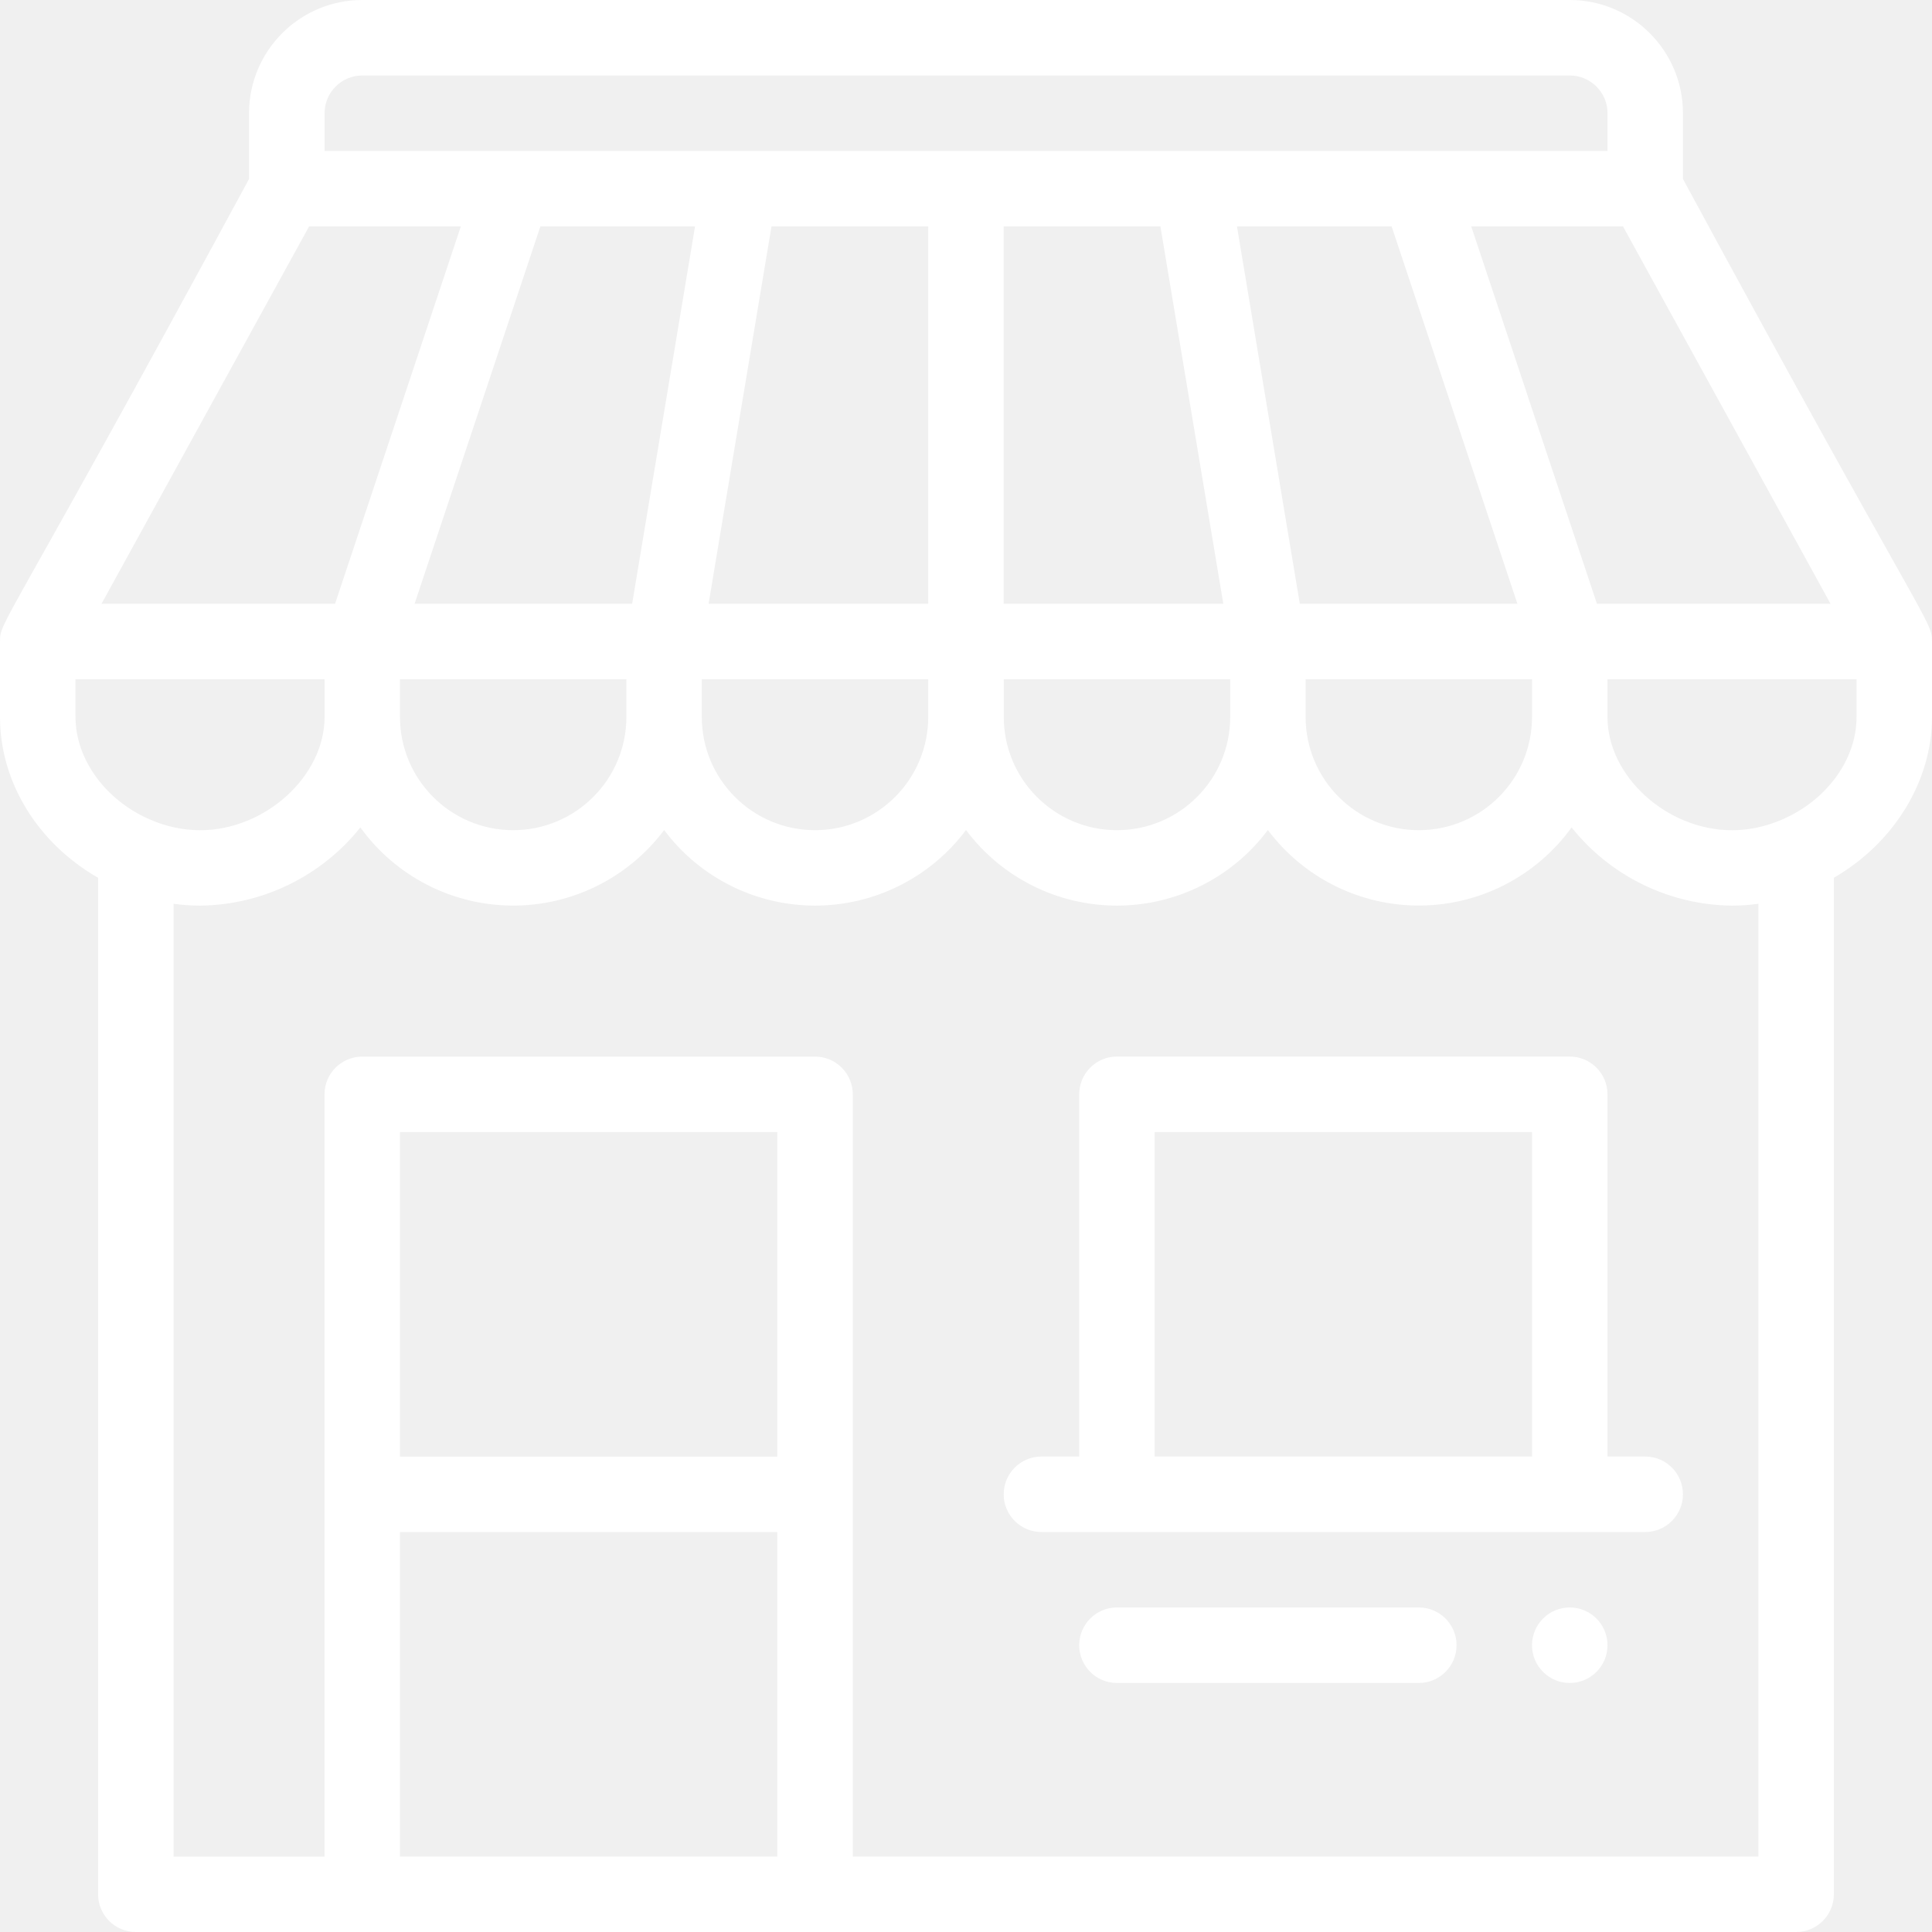
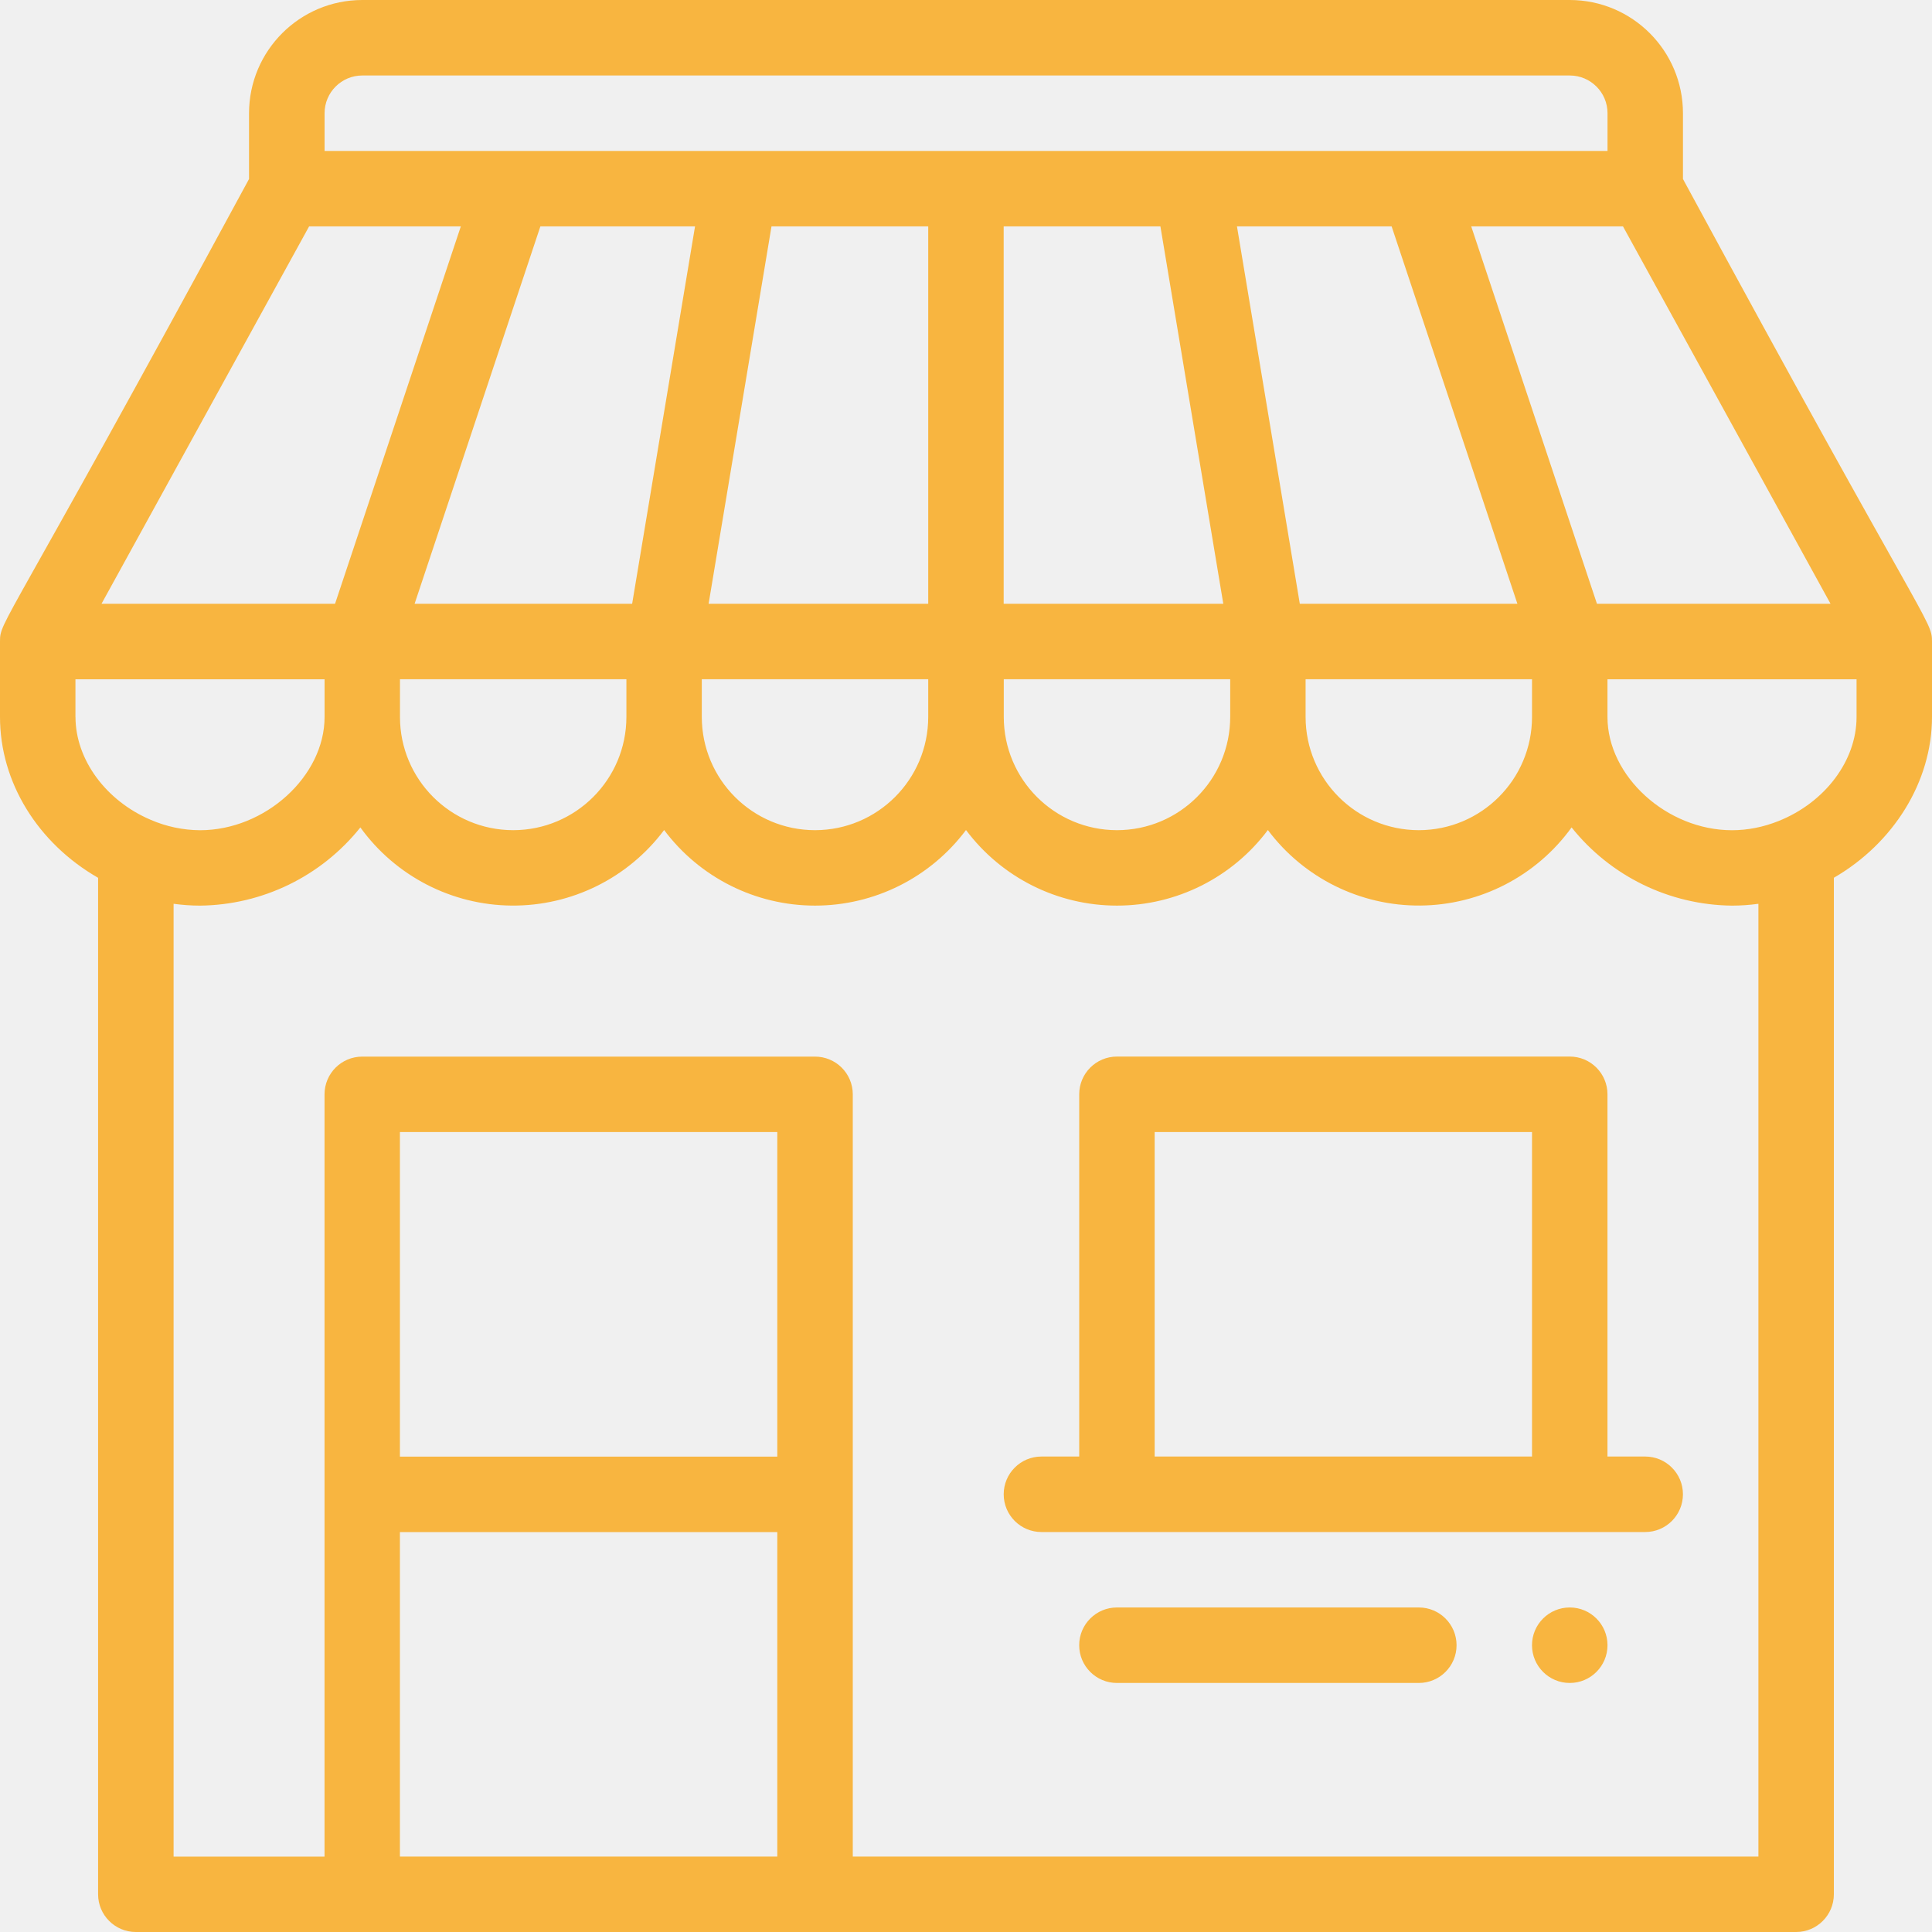
<svg xmlns="http://www.w3.org/2000/svg" width="40" height="40" fill="none">
-   <g clip-path="url(#clip0_2126_9371)" fill="#fff">
-     <path d="M32.5 33.281a.781.781 0 100 1.563.781.781 0 000-1.563z" />
-     <path d="M34.844 3.706V2.344A2.346 2.346 0 0032.5 0h-25a2.346 2.346 0 00-2.344 2.344v1.362C.06 13.116 0 12.837 0 13.28v1.564c0 1.354.783 2.613 2.031 3.33v21.045c0 .431.35.781.781.781h34.376c.43 0 .78-.35.78-.781V18.173c1.236-.715 2.032-1.99 2.032-3.33v-1.562c0-.448-.11-.256-5.156-9.575zm3.053 8.794h-4.834L30.46 4.687h3.142l4.297 7.813zm-10.866 1.563h4.688v.78a2.346 2.346 0 01-2.344 2.345 2.346 2.346 0 01-2.344-2.344v-.781zm-.12-1.563L25.61 4.687h3.202l2.604 7.813h-4.504zM6.72 2.344c0-.431.35-.781.781-.781h25c.43 0 .781.35.781.78v.782H6.72v-.781zm18.75 11.719v.78a2.346 2.346 0 01-2.344 2.345 2.346 2.346 0 01-2.344-2.344v-.781h4.688zM20.78 12.5V4.687h3.245l1.302 7.813H20.78zm-6.109 0l1.302-7.813h3.245V12.5h-4.547zm4.547 1.563v.78a2.346 2.346 0 01-2.344 2.345 2.346 2.346 0 01-2.344-2.344v-.781h4.688zM8.584 12.5l2.604-7.813h3.202L13.088 12.5H8.584zm4.385 1.563v.78a2.346 2.346 0 01-2.344 2.345 2.346 2.346 0 01-2.344-2.344v-.781h4.688zm-6.57-9.376h3.142L6.937 12.5H2.102L6.4 4.687zM1.562 14.845v-.781H6.72v.78c0 1.227-1.23 2.345-2.578 2.345a2.61 2.61 0 01-1.021-.215c-.932-.396-1.558-1.252-1.558-2.13zm14.532 23.593H8.28V31.72h7.813v6.718zm0-8.28H8.28v-6.72h7.813v6.72zm20.312 8.28h-18.75v-15.78a.781.781 0 00-.781-.782H7.5a.781.781 0 00-.781.781v15.782H3.594V18.712c.18.024.363.038.547.038a4.306 4.306 0 003.32-1.619 3.903 3.903 0 006.289.054 3.903 3.903 0 006.25 0 3.903 3.903 0 006.25 0 3.903 3.903 0 006.288-.054 4.306 4.306 0 003.321 1.619 4 4 0 00.547-.038v19.726zm2.032-23.593c0 .902-.65 1.768-1.616 2.154-.316.126-.64.19-.963.19-1.349 0-2.578-1.118-2.578-2.344v-.781h5.157v.78z" />
-     <path d="M34.063 30.156h-.782v-7.5a.781.781 0 00-.781-.781h-9.375a.781.781 0 00-.781.781v7.5h-.782a.781.781 0 000 1.563h12.5a.781.781 0 000-1.563zm-2.344 0h-7.813v-6.718h7.813v6.718zm-2.344 3.125h-6.25a.781.781 0 000 1.563h6.25a.781.781 0 000-1.563z" />
-   </g>
-   <defs>
-     <clipPath id="clip0_2126_9371">
-       <path fill="#fff" d="M0 0h40v40H0z" />
-     </clipPath>
-   </defs>
+   <path d="M32.5 33.281a.781.781 0 100 1.563.781.781 0 000-1.563z" fill="#F8B540" />
+   <path d="M34.844 3.706V2.344A2.346 2.346 0 0032.5 0h-25a2.346 2.346 0 00-2.344 2.344v1.362C.06 13.116 0 12.837 0 13.28v1.564c0 1.354.783 2.613 2.031 3.33v21.045c0 .431.35.781.781.781h34.376c.43 0 .78-.35.78-.781V18.173c1.236-.715 2.032-1.99 2.032-3.33v-1.562c0-.448-.11-.256-5.156-9.575zm3.053 8.794h-4.834L30.46 4.687h3.142l4.297 7.813zm-10.866 1.563h4.688v.78a2.346 2.346 0 01-2.344 2.345 2.346 2.346 0 01-2.344-2.344v-.781zm-.12-1.563L25.61 4.687h3.202l2.604 7.813h-4.504zM6.72 2.344c0-.431.35-.781.781-.781h25c.43 0 .781.35.781.78v.782H6.72v-.781zm18.75 11.719v.78a2.346 2.346 0 01-2.344 2.345 2.346 2.346 0 01-2.344-2.344v-.781h4.688zM20.78 12.5V4.687h3.245l1.302 7.813H20.78zm-6.109 0l1.302-7.813h3.245V12.5h-4.547zm4.547 1.563v.78a2.346 2.346 0 01-2.344 2.345 2.346 2.346 0 01-2.344-2.344v-.781h4.688zM8.584 12.5l2.604-7.813h3.202L13.088 12.5H8.584zm4.385 1.563v.78a2.346 2.346 0 01-2.344 2.345 2.346 2.346 0 01-2.344-2.344v-.781h4.688zm-6.57-9.376h3.142L6.937 12.5H2.102L6.4 4.687zM1.562 14.845v-.781H6.72v.78c0 1.227-1.23 2.345-2.578 2.345a2.61 2.61 0 01-1.021-.215c-.932-.396-1.558-1.252-1.558-2.13zm14.532 23.593H8.28V31.72h7.813v6.718zm0-8.28H8.28v-6.72h7.813v6.72zm20.312 8.28h-18.75v-15.78a.781.781 0 00-.781-.782H7.5a.781.781 0 00-.781.781v15.782H3.594V18.712c.18.024.363.038.547.038a4.306 4.306 0 003.32-1.619 3.903 3.903 0 006.289.054 3.903 3.903 0 006.25 0 3.903 3.903 0 006.25 0 3.903 3.903 0 006.288-.054 4.306 4.306 0 003.321 1.619 4 4 0 00.547-.038v19.726zm2.032-23.593c0 .902-.65 1.768-1.616 2.154-.316.126-.64.19-.963.19-1.349 0-2.578-1.118-2.578-2.344v-.781h5.157v.78z" fill="#F8B540" />
+   <path d="M34.063 30.156h-.782v-7.5a.781.781 0 00-.781-.781h-9.375a.781.781 0 00-.781.781v7.5h-.782a.781.781 0 000 1.563h12.5a.781.781 0 000-1.563zm-2.344 0h-7.813v-6.718h7.813v6.718zm-2.344 3.125h-6.25a.781.781 0 000 1.563h6.25a.781.781 0 000-1.563z" fill="#F8B540" />
</svg>
